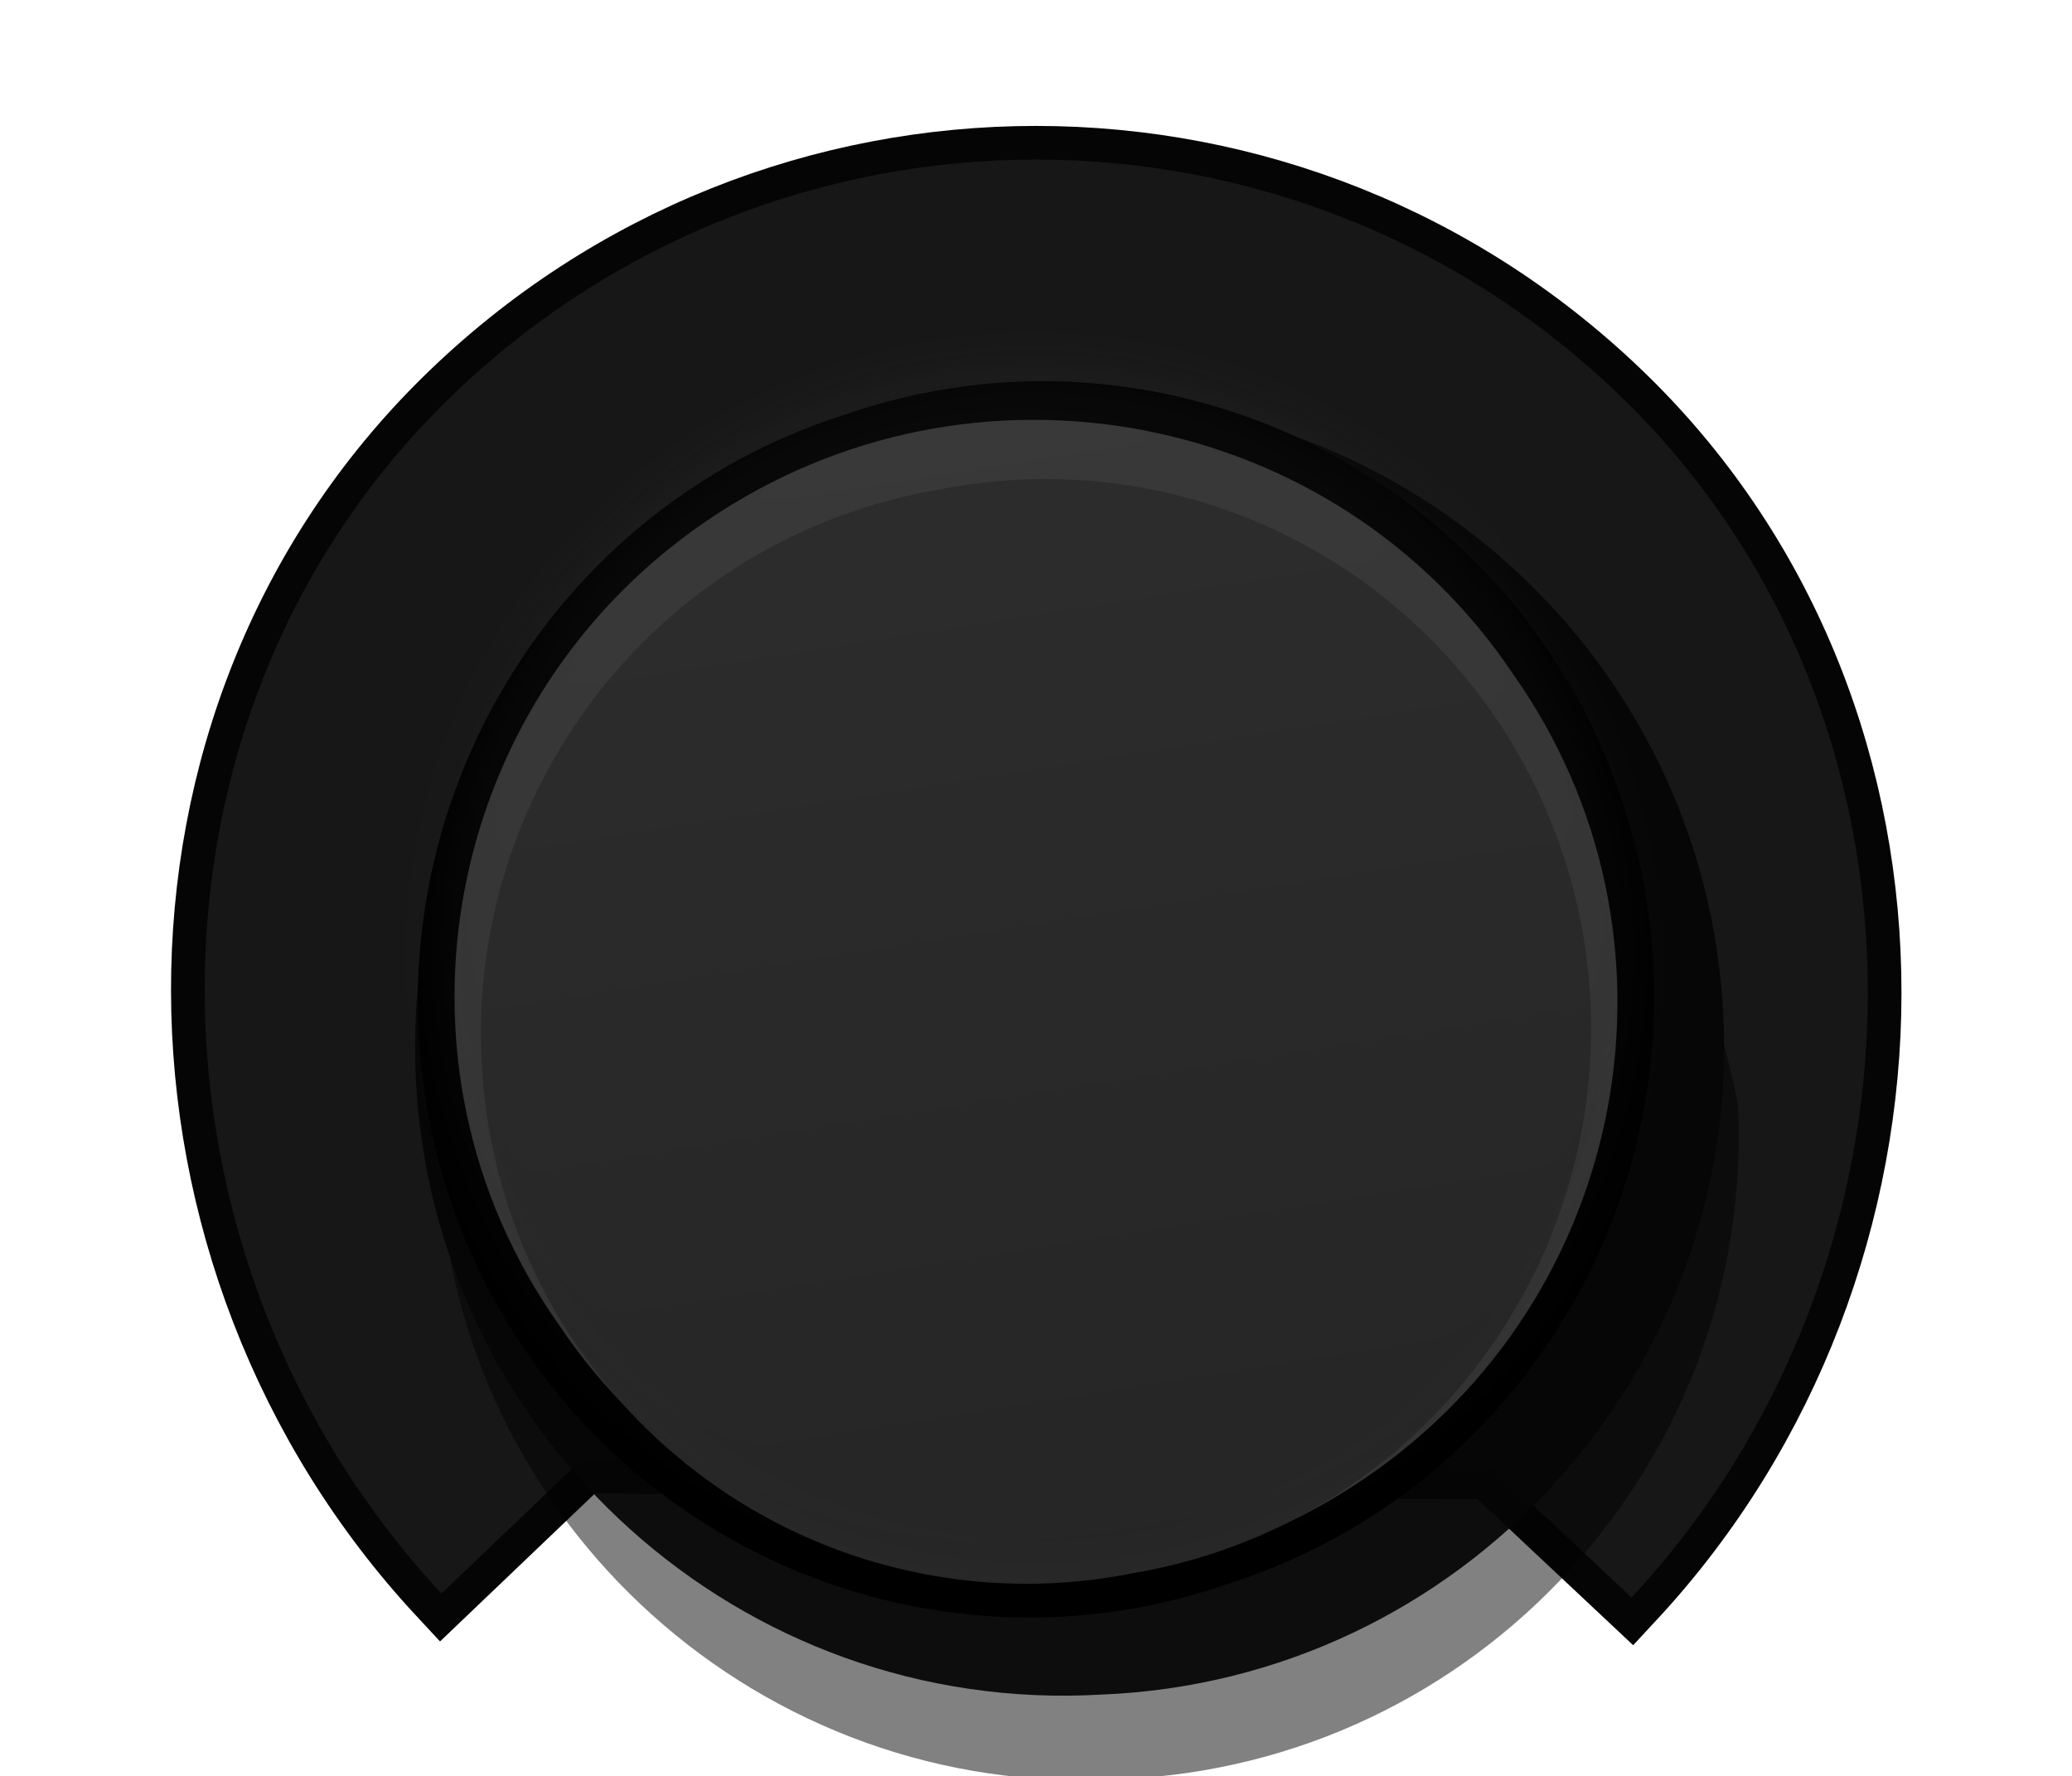
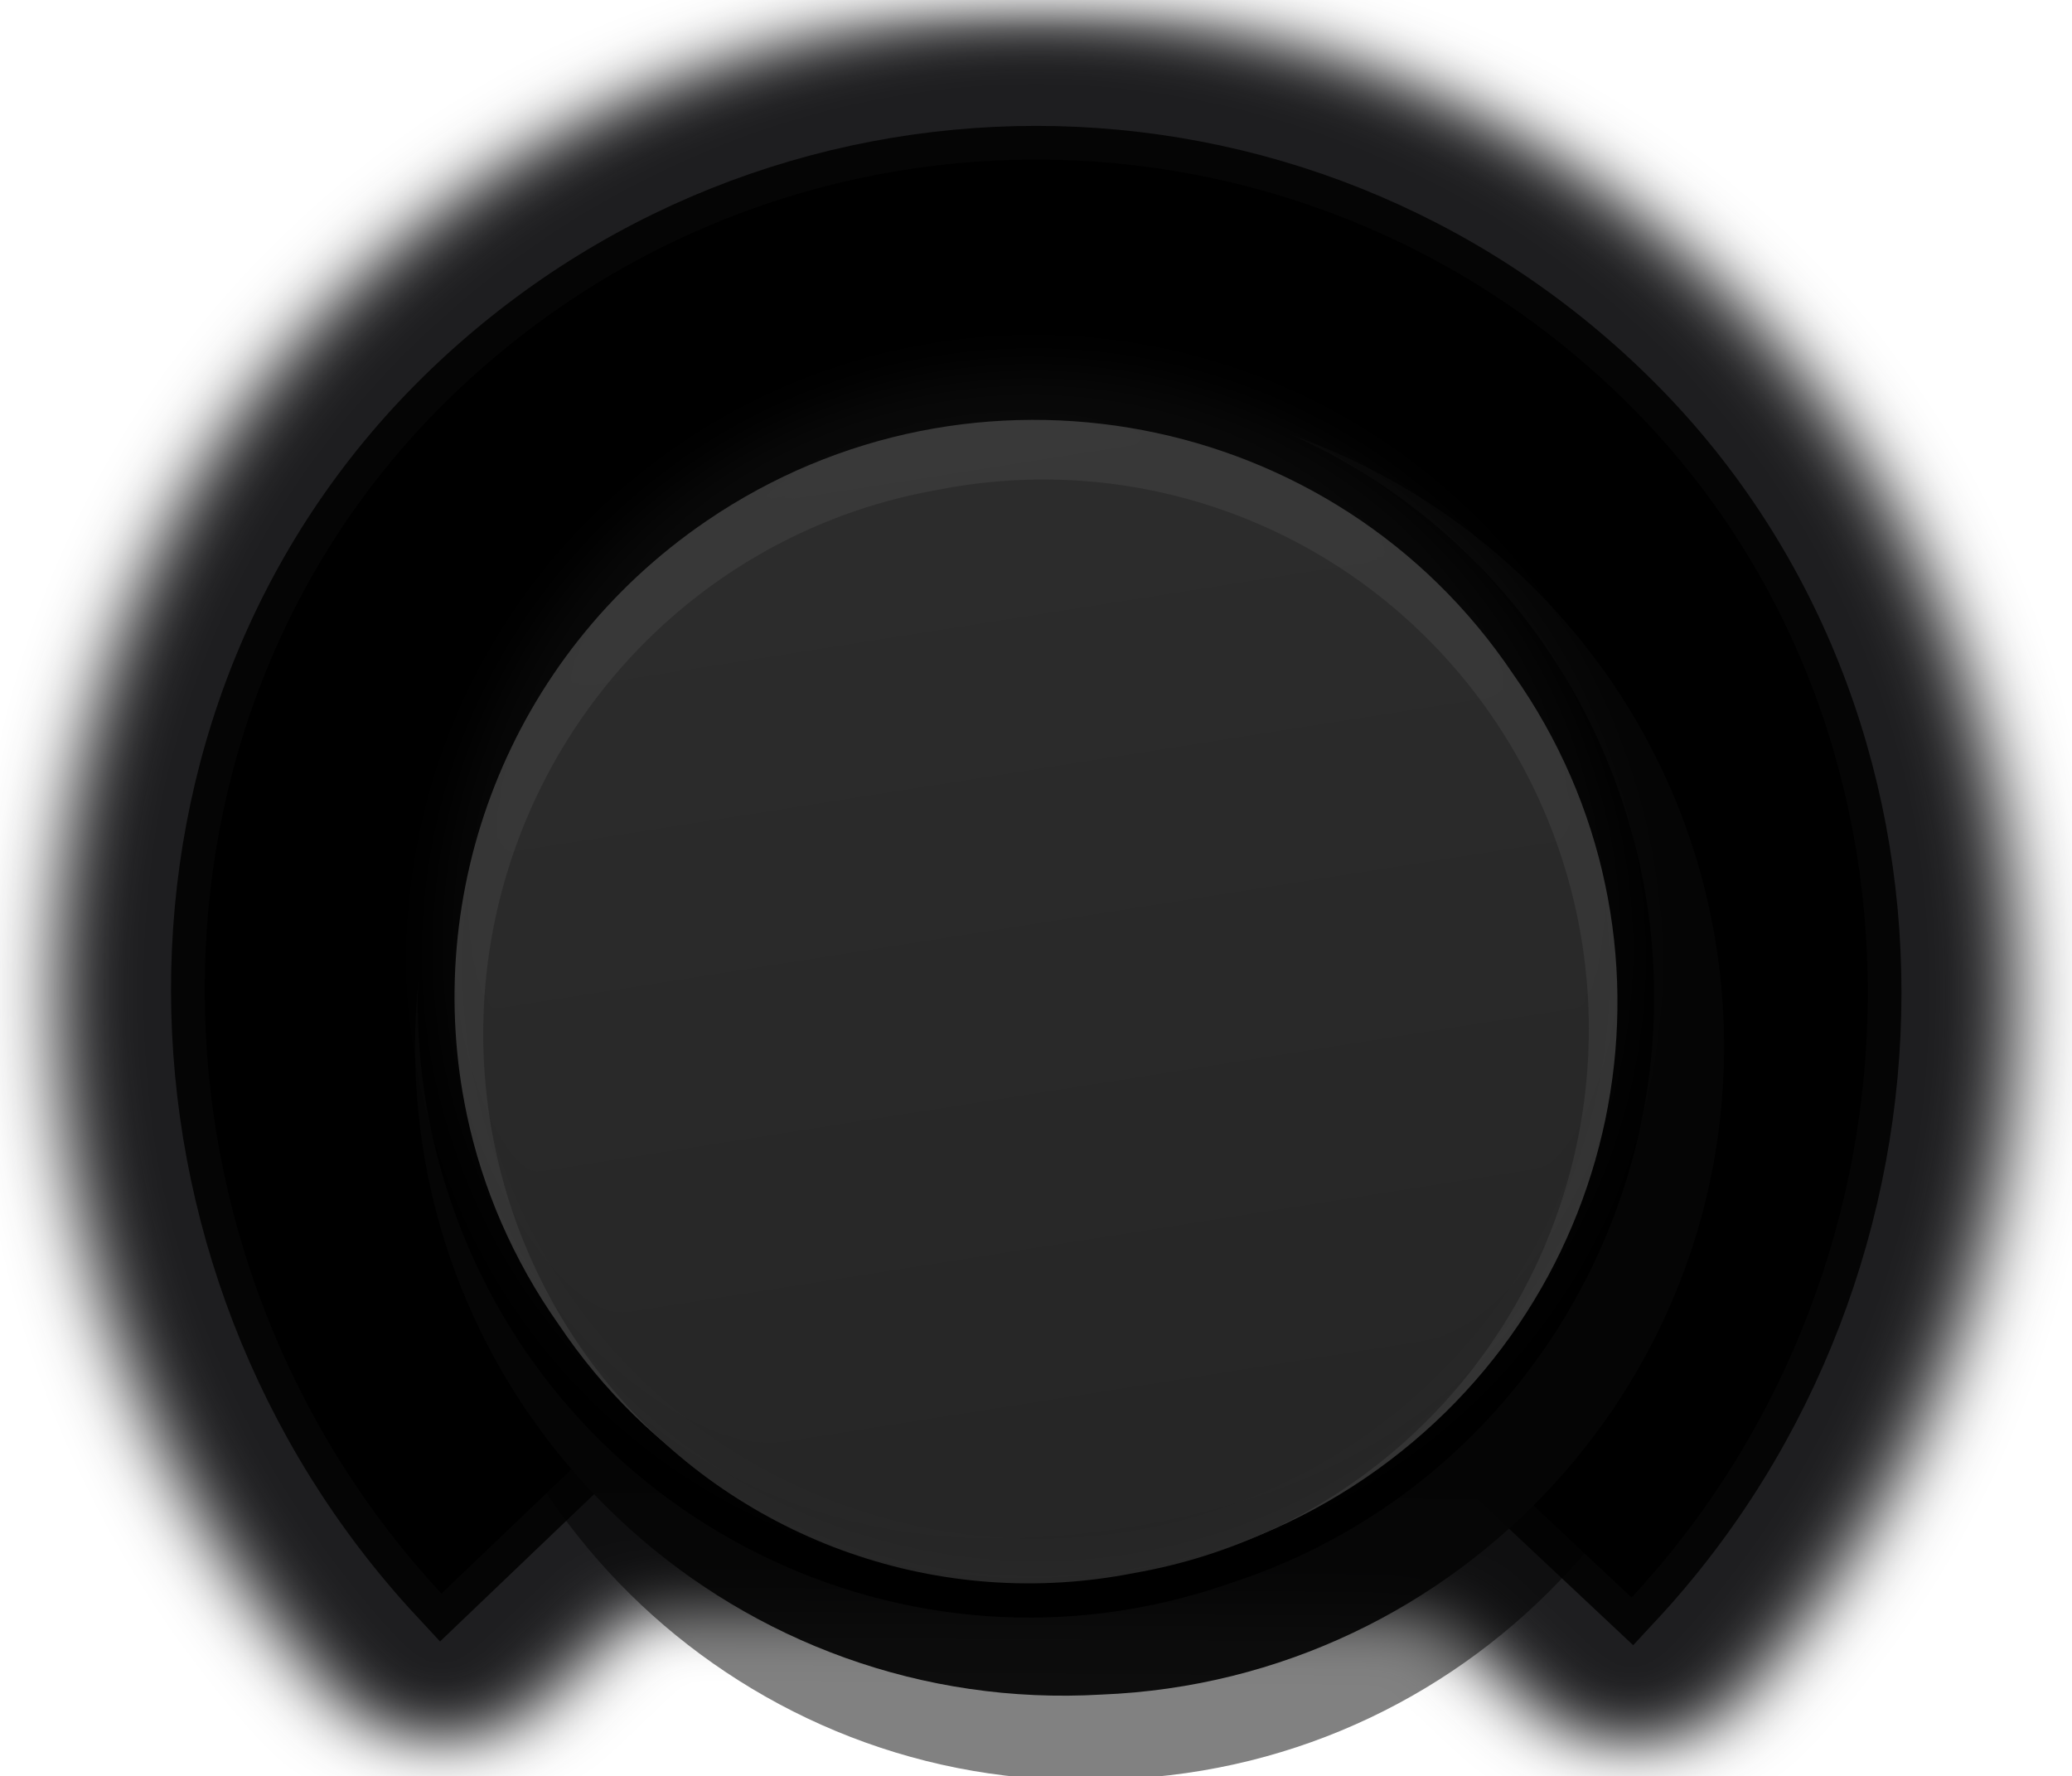
- <svg xmlns="http://www.w3.org/2000/svg" xmlns:xlink="http://www.w3.org/1999/xlink" id="svg42" version="1.1" height="30" width="35">
-   <defs id="defs12">
-     <linearGradient gradientUnits="userSpaceOnUse" gradientTransform="matrix(-0.02706882,-0.08184611,0.08120647,-0.02728204,-10.72754,56.87783)" y2="483.052" y1="472.03" x2="446.622" x1="256.74" id="c">
-       <stop id="stop2" offset="0" stop-color="#1e1e1e" />
-       <stop id="stop4" offset="1" stop-color="#3d3d3d" />
+ <svg xmlns="http://www.w3.org/2000/svg" width="35" height="30" version="1.1">
+   <defs>
+     <linearGradient id="a" x1="9.177" x2="30.822" y1="18.998" y2="18.998" gradientTransform="matrix(-.1664967 -1.058092 1.058092 -.1664967 3.227828 43.32292)" gradientUnits="userSpaceOnUse">
+       <stop stop-color="#0e0e0e" offset="0" />
+       <stop stop-color="#5d5d5d" offset="1" />
    </linearGradient>
-     <linearGradient gradientUnits="userSpaceOnUse" gradientTransform="matrix(-0.2406741,-0.8412496,0.8412496,-0.2406741,6.330769,38.09991)" y2="18.998" y1="18.998" x2="31.999" x1="8.001" id="b">
-       <stop id="stop7" offset="0" stop-color="#0e0e0e" />
-       <stop id="stop9" offset="1" stop-color="#5d5d5d" />
-     </linearGradient>
-     <linearGradient xlink:href="#b-3" id="linearGradient875" x1="9.177" y1="18.998" x2="30.822" y2="18.998" gradientUnits="userSpaceOnUse" gradientTransform="matrix(-0.1664967,-1.058092,1.058092,-0.1664967,3.227828,43.32292)" />
-     <linearGradient id="b-3" x1="8.001" x2="31.999" y1="18.998" y2="18.998" gradientTransform="rotate(-105.9654,19.99976,18.99846)" gradientUnits="userSpaceOnUse">
-       <stop stop-color="#0e0e0e" offset="0" id="stop7-6" />
-       <stop stop-color="#5d5d5d" offset="1" id="stop9-7" />
-     </linearGradient>
-     <filter style="color-interpolation-filters:sRGB" id="f" x="-0.048" width="1.096" y="-0.048" height="1.096">
-       <feGaussianBlur stdDeviation="0.463" id="feGaussianBlur887" />
+     <filter id="f" x="-.048" y="-.048" width="1.096" height="1.096" color-interpolation-filters="sRGB">
+       <feGaussianBlur stdDeviation="0.463" />
+     </filter>
+     <filter id="b" x="-.141" y="-.153" width="1.283" height="1.306" color-interpolation-filters="sRGB">
+       <feGaussianBlur result="blur" stdDeviation="0.61 0.51" />
    </filter>
  </defs>
-   <path d="M 7.457,26.92 C 2.186,21.249 2.029,12.18 7.557,6.76 13.086,1.341 21.914,1.341 27.443,6.76 32.971,12.18 32.831,21.315 27.56,26.987 L 25.187,24.759 9.824,24.659 Z" style="fill:none;fill-opacity:1;stroke:#050505;stroke-width:1.137;stroke-linecap:round;stroke-opacity:1;paint-order:fill markers stroke" id="path30-3-3" />
-   <path d="M 7.457,26.92 C 2.186,21.249 2.029,12.18 7.557,6.76 13.086,1.341 21.914,1.341 27.443,6.76 32.971,12.18 32.831,21.315 27.56,26.987 L 25.187,24.759 9.824,24.659 Z" style="fill:#171717;fill-opacity:1;stroke:none;stroke-width:1.137;stroke-linecap:round;paint-order:fill markers stroke" id="path30-3" />
-   <g transform="matrix(0.8612601,0.2408887,-0.2408887,0.8612601,5.091785,-4.59007)" id="g32-6">
-     <g style="opacity:0.493" transform="matrix(0.10676,0,0,0.10676,-19.07112,-31.78629)" id="g26-7">
-       <path d="m 270.694,536.407 c 20.014,60.045 85.318,92.318 145.171,71.759 60.218,-19.463 93.1,-84.464 73.085,-144.509 C 410.653,312.557 235.429,418.709 270.694,536.407 Z" dominant-baseline="auto" style="color:#000000;font-variant-ligatures:normal;font-variant-position:normal;font-variant-caps:normal;font-variant-numeric:normal;font-variant-alternates:normal;font-feature-settings:normal;text-indent:0;text-decoration:none;text-decoration-line:none;text-decoration-style:solid;text-decoration-color:#000000;text-transform:none;text-orientation:mixed;dominant-baseline:auto;white-space:normal;shape-padding:0;opacity:1;isolation:auto;mix-blend-mode:normal;solid-color:#000000;color-rendering:auto;image-rendering:auto;shape-rendering:auto" id="path24-5" />
+   <path d="m7.457 26.92c-5.271-5.672-5.428-14.74 0.101-20.16 5.528-5.42 14.357-5.42 19.885 3e-7 5.528 5.42 5.388 14.555 0.117 20.227l-2.373-2.228-15.364-0.101z" fill="none" filter="url(#b)" stroke="#1e1e20" stroke-linecap="round" stroke-linejoin="round" stroke-width="5" style="paint-order:fill markers stroke" />
+   <path d="m7.457 26.92c-5.271-5.672-5.428-14.74 0.101-20.16 5.528-5.42 14.357-5.42 19.885 3e-7 5.528 5.42 5.388 14.555 0.117 20.227l-2.373-2.228-15.364-0.101z" fill="none" stroke="#050505" stroke-linecap="round" stroke-width="1.137" style="paint-order:fill markers stroke" />
+   <path d="m7.457 26.92c-5.271-5.672-5.428-14.74 0.101-20.16 5.528-5.42 14.357-5.42 19.885 3e-7 5.528 5.42 5.388 14.555 0.117 20.227l-2.373-2.228-15.364-0.101z" style="paint-order:fill markers stroke" />
+   <g transform="matrix(.8612601 .2408887 -.2408887 .8612601 5.091785 -4.59007)">
+     <g transform="matrix(.10676 0 0 .10676 -19.07112 -31.78629)" opacity=".493">
+       <path d="m270.694 536.407c20.014 60.045 85.318 92.318 145.171 71.759 60.218-19.463 93.1-84.464 73.085-144.509-78.297-151.1-253.52-44.948-218.256 72.75z" color="#000000" color-rendering="auto" dominant-baseline="auto" image-rendering="auto" opacity="1" shape-rendering="auto" solid-color="#000000" style="font-feature-settings:normal;font-variant-alternates:normal;font-variant-caps:normal;font-variant-ligatures:normal;font-variant-numeric:normal;font-variant-position:normal;isolation:auto;mix-blend-mode:normal;shape-padding:0;text-decoration-color:#000000;text-decoration-line:none;text-decoration-style:solid;text-indent:0;text-orientation:mixed;text-transform:none;white-space:normal" />
    </g>
-     <g style="opacity:0.94;fill:#050505" transform="matrix(0.1074697,0,0,0.1074697,-20.13786,-33.65979)" id="g30-3">
-       <path d="m 270.694,536.407 c 20.014,60.045 85.318,92.318 145.171,71.759 60.218,-19.463 93.1,-84.464 73.085,-144.509 -20.014,-60.045 -85.32,-92.318 -145.173,-71.759 -60.218,19.463 -93.098,84.464 -73.084,144.509 z" dominant-baseline="auto" style="color:#000000;font-variant-ligatures:normal;font-variant-position:normal;font-variant-caps:normal;font-variant-numeric:normal;font-variant-alternates:normal;font-feature-settings:normal;text-indent:0;text-decoration:none;text-decoration-line:none;text-decoration-style:solid;text-decoration-color:#000000;text-transform:none;text-orientation:mixed;dominant-baseline:auto;white-space:normal;shape-padding:0;opacity:1;isolation:auto;mix-blend-mode:normal;solid-color:#000000;fill:#050505;color-rendering:auto;image-rendering:auto;shape-rendering:auto" id="path28-5" />
+     <g transform="matrix(.1074697 0 0 .1074697 -20.13786 -33.65979)" fill="#050505" opacity=".94">
+       <path d="m270.694 536.407c20.014 60.045 85.318 92.318 145.171 71.759 60.218-19.463 93.1-84.464 73.085-144.509-20.014-60.045-85.32-92.318-145.173-71.759-60.218 19.463-93.098 84.464-73.084 144.509z" color="#000000" color-rendering="auto" dominant-baseline="auto" fill="#050505" image-rendering="auto" opacity="1" shape-rendering="auto" solid-color="#000000" style="font-feature-settings:normal;font-variant-alternates:normal;font-variant-caps:normal;font-variant-ligatures:normal;font-variant-numeric:normal;font-variant-position:normal;isolation:auto;mix-blend-mode:normal;shape-padding:0;text-decoration-color:#000000;text-decoration-line:none;text-decoration-style:solid;text-indent:0;text-orientation:mixed;text-transform:none;white-space:normal" />
    </g>
  </g>
-   <g id="g1121" transform="matrix(0.9335645,0,0,0.9335645,1.162622,1.121596)" style="stroke-width:1.071">
-     <path d="M 18.383,5.723 C 16.94,5.621 15.454,5.807 14,6.314 8.139,8.207 4.938,14.568 6.883,20.449 c 1.945,5.881 8.299,9.034 14.115,7.003 5.861,-1.892 9.064,-8.252 7.119,-14.133 -1.459,-4.412 -5.401,-7.292 -9.734,-7.596 z" dominant-baseline="auto" style="color:#000000;font-variant-ligatures:normal;font-variant-position:normal;font-variant-caps:normal;font-variant-numeric:normal;font-variant-alternates:normal;font-feature-settings:normal;text-indent:0;text-decoration:none;text-decoration-line:none;text-decoration-style:solid;text-decoration-color:#000000;text-transform:none;text-orientation:mixed;dominant-baseline:auto;white-space:normal;shape-padding:0;isolation:auto;mix-blend-mode:normal;solid-color:#000000;fill:#000000;fill-opacity:1;stroke-width:0.923;color-rendering:auto;image-rendering:auto;shape-rendering:auto" id="path14" />
-     <path d="m 7.201,18.967 c 0.281,1.329 0.832,2.622 1.665,3.802 3.221,4.801 9.788,6.047 14.593,2.774 4.805,-3.274 6.01,-9.821 2.675,-14.545 C 22.914,6.197 16.348,4.948 11.543,8.222 7.938,10.678 6.358,14.978 7.201,18.967 Z" dominant-baseline="auto" style="color:#000000;font-variant-ligatures:normal;font-variant-position:normal;font-variant-caps:normal;font-variant-numeric:normal;font-variant-alternates:normal;font-feature-settings:normal;text-indent:0;text-decoration:none;text-decoration-line:none;text-decoration-style:solid;text-decoration-color:#000000;text-transform:none;text-orientation:mixed;dominant-baseline:auto;white-space:normal;shape-padding:0;opacity:0.746;isolation:auto;mix-blend-mode:normal;solid-color:#000000;fill:#474747;fill-opacity:1;stroke-width:0.937;color-rendering:auto;image-rendering:auto;shape-rendering:auto" id="path34" />
-     <path d="M 15.722,7.663 A 9.89,9.968 8.014 1 1 19.278,27.261 9.89,9.968 8.014 1 1 15.722,7.663 Z" id="path36-1" style="fill:#282828;fill-opacity:1;stroke-width:1.002" />
+   <g transform="matrix(.9335645 0 0 .9335645 1.162622 1.121596)">
+     <path d="m18.383 5.723c-1.443-0.102-2.93 0.084-4.383 0.592-5.861 1.892-9.063 8.254-7.118 14.135 1.945 5.881 8.299 9.034 14.115 7.003 5.861-1.892 9.064-8.252 7.119-14.133-1.459-4.412-5.401-7.292-9.734-7.596z" color="#000000" color-rendering="auto" dominant-baseline="auto" image-rendering="auto" shape-rendering="auto" solid-color="#000000" stroke-width=".923" style="font-feature-settings:normal;font-variant-alternates:normal;font-variant-caps:normal;font-variant-ligatures:normal;font-variant-numeric:normal;font-variant-position:normal;isolation:auto;mix-blend-mode:normal;shape-padding:0;text-decoration-color:#000000;text-decoration-line:none;text-decoration-style:solid;text-indent:0;text-orientation:mixed;text-transform:none;white-space:normal" />
+     <path d="m7.201 18.967c0.281 1.329 0.832 2.622 1.665 3.802 3.221 4.801 9.788 6.047 14.593 2.774 4.805-3.274 6.01-9.821 2.675-14.545-3.221-4.801-9.787-6.049-14.591-2.776-3.605 2.456-5.185 6.756-4.342 10.745z" color="#000000" color-rendering="auto" dominant-baseline="auto" fill="#474747" image-rendering="auto" opacity=".746" shape-rendering="auto" solid-color="#000000" stroke-width=".937" style="font-feature-settings:normal;font-variant-alternates:normal;font-variant-caps:normal;font-variant-ligatures:normal;font-variant-numeric:normal;font-variant-position:normal;isolation:auto;mix-blend-mode:normal;shape-padding:0;text-decoration-color:#000000;text-decoration-line:none;text-decoration-style:solid;text-indent:0;text-orientation:mixed;text-transform:none;white-space:normal" />
+     <path d="m15.722 7.663a9.89 9.968 8.014 1 1 3.557 19.599 9.89 9.968 8.014 1 1-3.557-19.599z" fill="#282828" stroke-width="1.002" />
  </g>
-   <path style="opacity:0.1;fill:url(#linearGradient875);fill-opacity:1;stroke-width:1.083;filter:url(#f)" id="path36-3" d="M 9.112,22.796 A 11.451,11.541 89.072 1 1 30.888,15.201 11.451,11.541 89.072 1 1 9.112,22.796 Z" transform="matrix(0.875,0,0,0.8781038,2.0071326e-4,-0.3007266)" />
+   <path transform="matrix(.875 0 0 .8781038 .0002007133 -.3007266)" d="m9.112 22.796a11.451 11.541 89.072 1 1 21.777-7.595 11.451 11.541 89.072 1 1-21.777 7.595z" fill="url(#a)" filter="url(#f)" opacity=".1" stroke-width="1.083" />
</svg>
